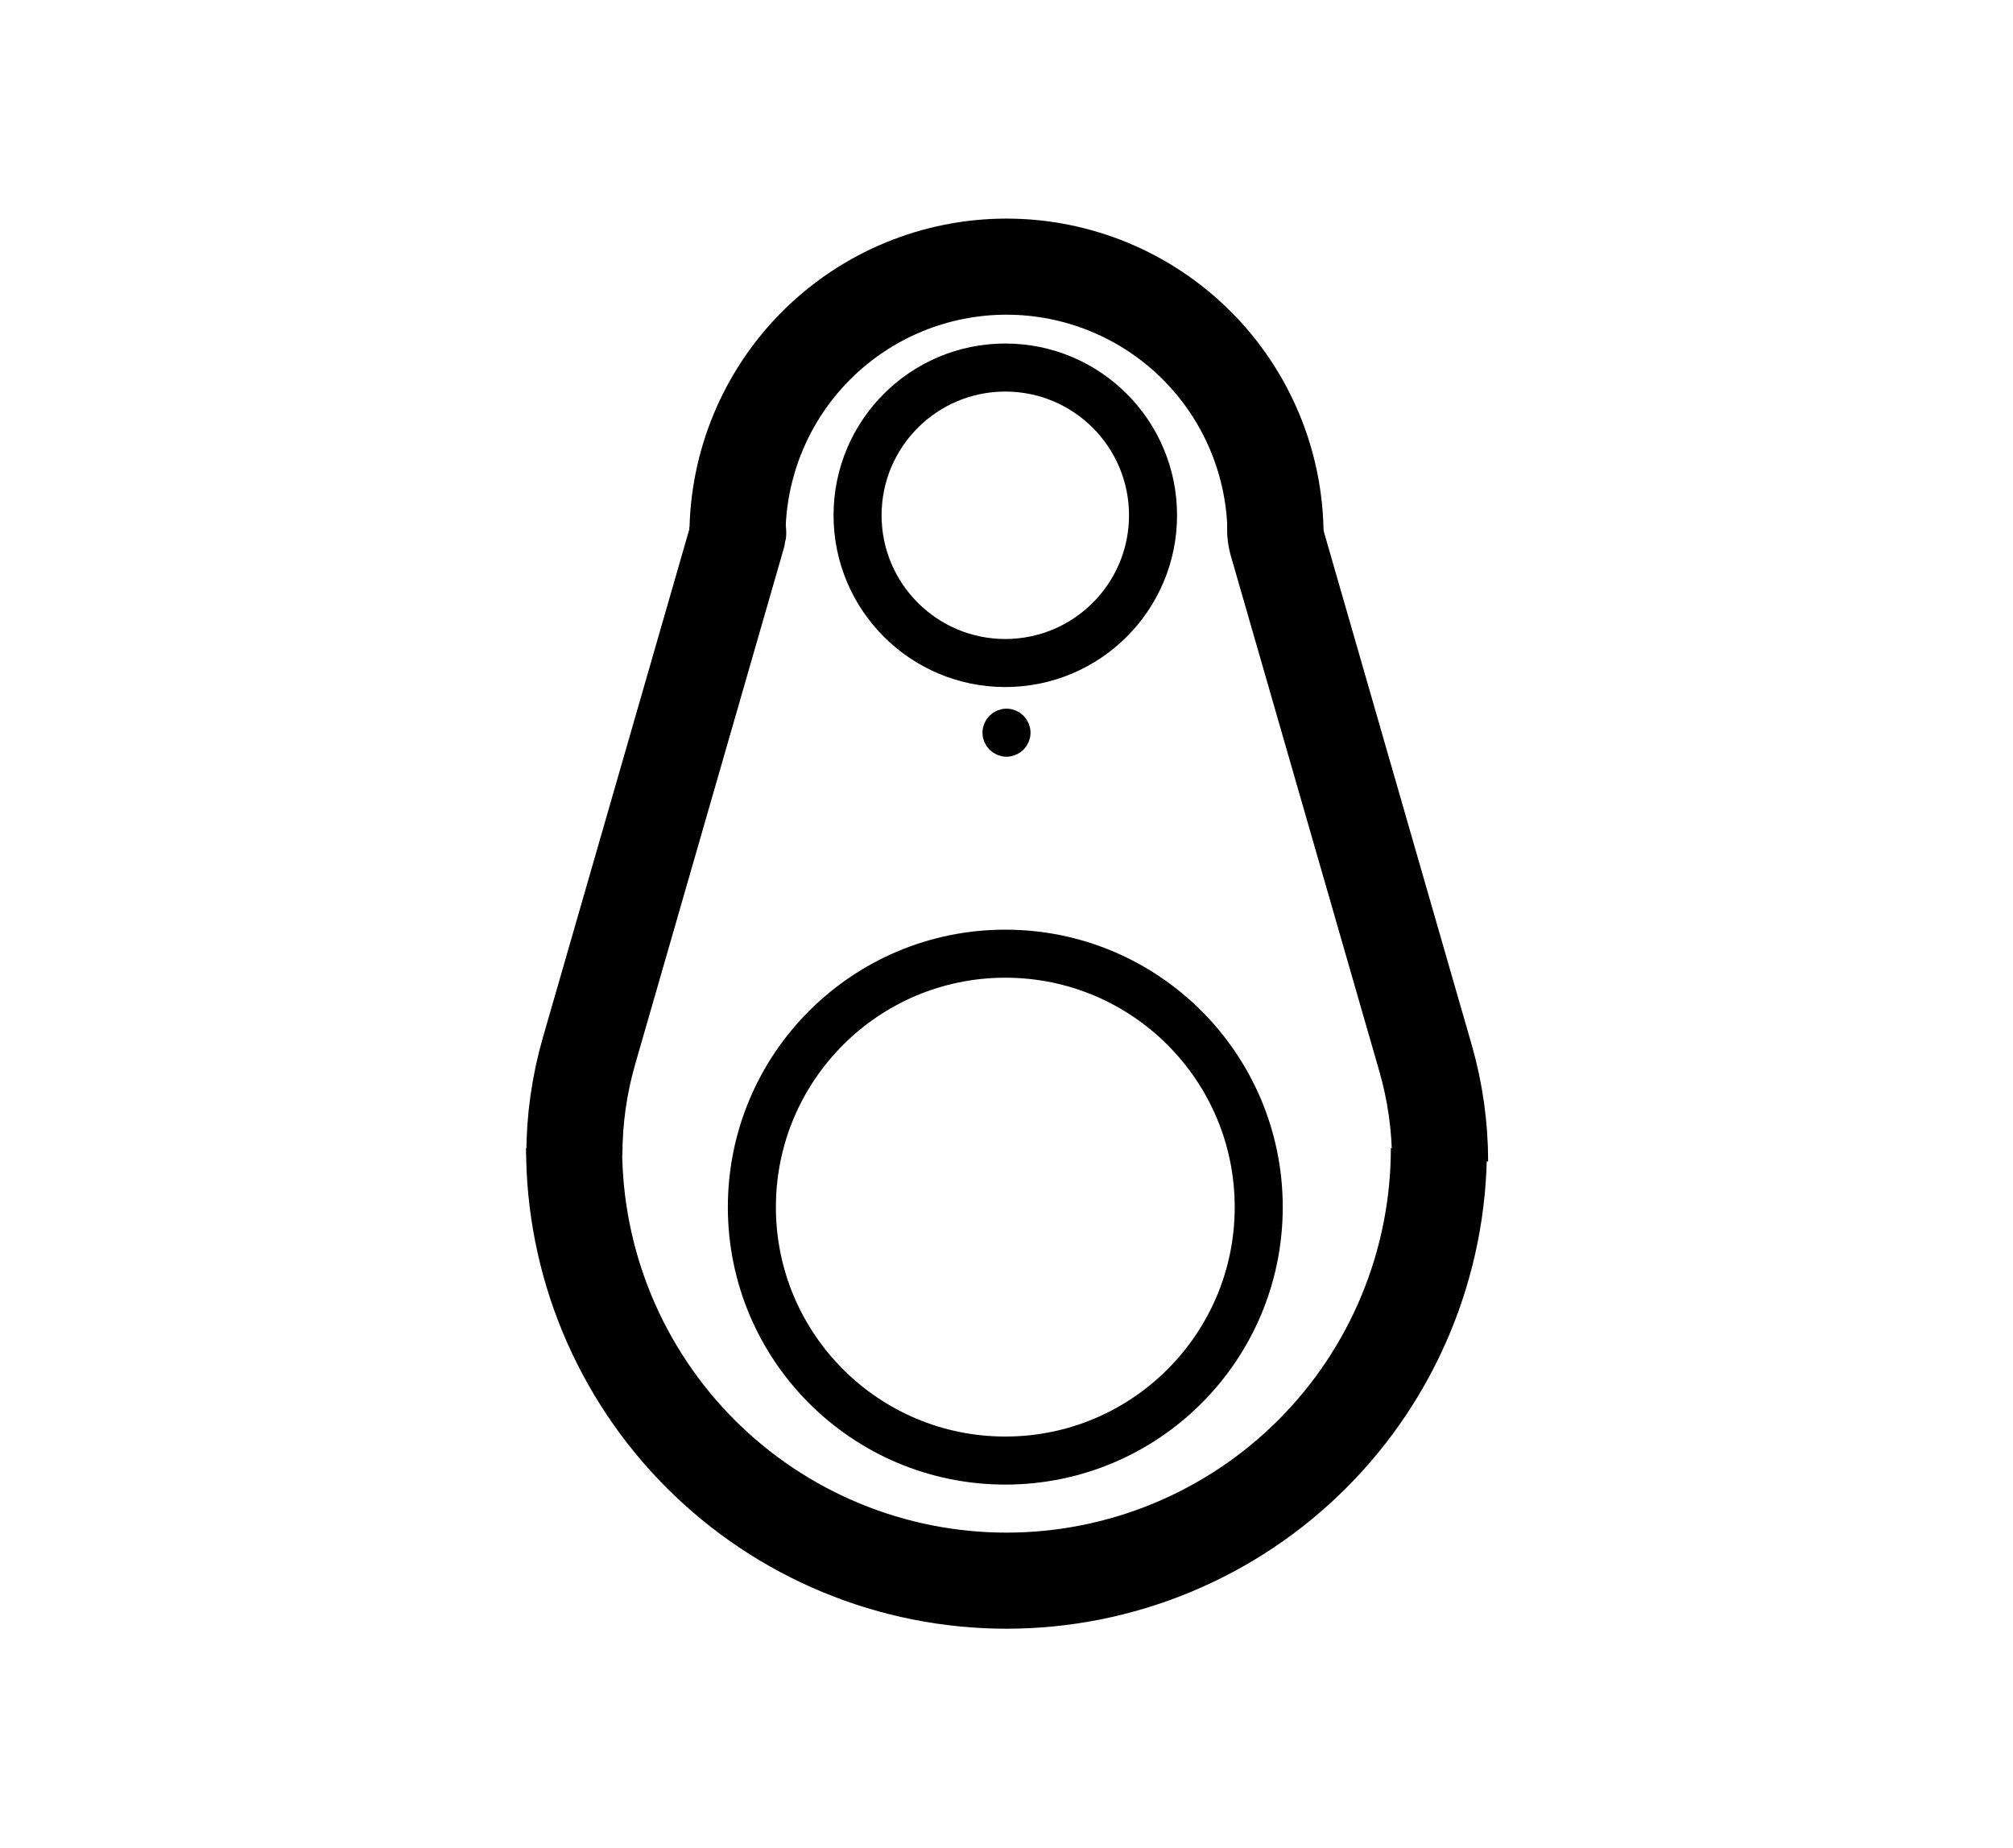
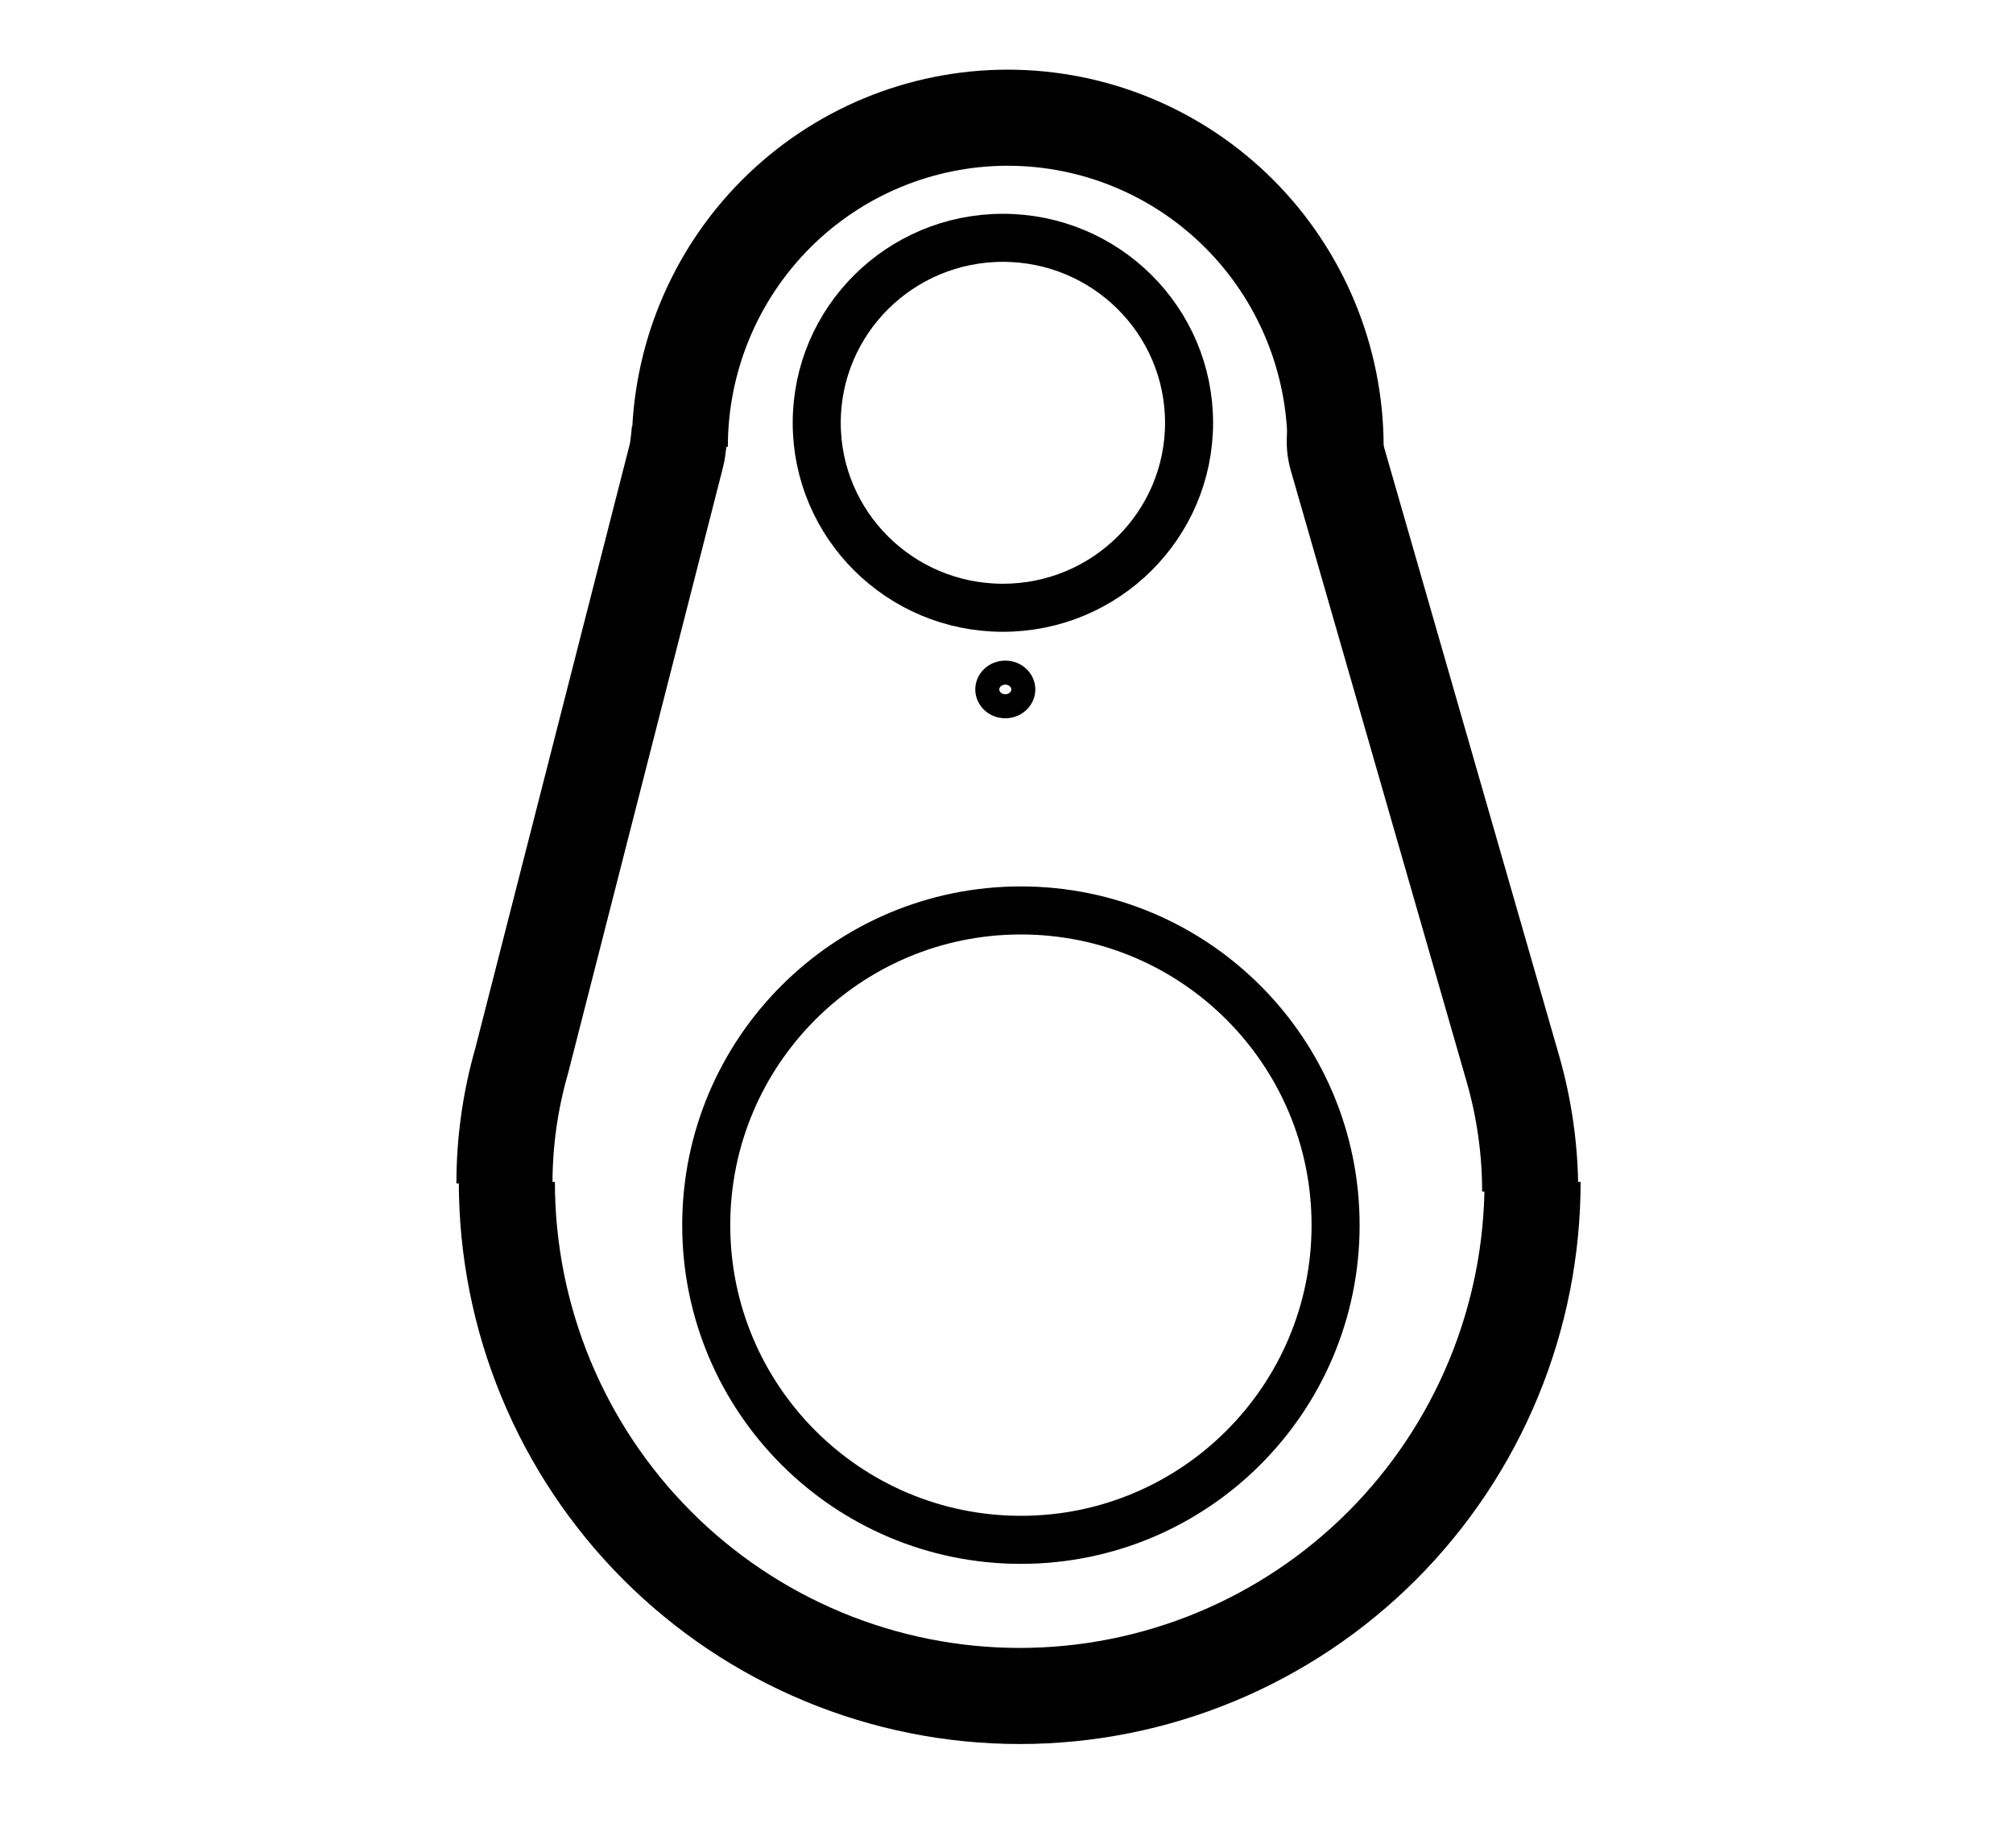
<svg xmlns="http://www.w3.org/2000/svg" width="838" height="769" viewBox="0 0 838 769" fill="none">
-   <path d="M599 478C599 501.638 594.344 525.044 585.298 546.883C576.252 568.722 562.994 588.565 546.279 605.279C529.565 621.994 509.722 635.252 487.883 644.298C466.044 653.344 442.638 658 419 658C395.362 658 371.956 653.344 350.117 644.298C328.278 635.252 308.435 621.994 291.721 605.279C275.006 588.565 261.748 568.722 252.702 546.883C243.656 525.044 239 501.638 239 478" stroke="black" stroke-width="40" />
-   <circle cx="418.5" cy="502.5" r="105.5" stroke="black" stroke-width="20" />
-   <circle cx="418.5" cy="214.5" r="61.5" stroke="black" stroke-width="20" />
-   <path d="M599.5 483.5C599.5 468.906 597.45 454.384 593.41 440.36L531.616 225.873C530.88 223.318 530.67 220.639 531 218M239.107 480.656C239.107 466.062 241.158 451.54 245.198 437.516L307 223C307.735 220.45 307 222.154 307 219.5" stroke="black" stroke-width="40" />
-   <path d="M531 223C531 193.296 519.2 164.808 498.196 143.804C477.192 122.8 448.704 111 419 111C389.296 111 360.808 122.8 339.804 143.804C318.8 164.808 307 193.296 307 223" stroke="black" stroke-width="40" />
-   <circle cx="419" cy="305" r="5" stroke="black" stroke-width="10" />
+   <path d="M638 492C638 520.103 632.478 547.931 621.748 573.894C611.019 599.858 595.293 623.449 575.467 643.321C555.642 663.193 532.106 678.956 506.203 689.71C480.3 700.465 452.537 706 424.5 706C396.463 706 368.7 700.465 342.797 689.71C316.894 678.956 293.358 663.193 273.533 643.321C253.707 623.449 237.981 599.858 227.252 573.894C216.522 547.931 211 520.103 211 492" stroke="black" stroke-width="40" fill="none" />
+   <circle cx="425" cy="510" r="131" stroke="black" stroke-width="20" fill="none" />
+   <path d="M417.5 99C460.356 99 495 133.528 495 176C495 218.472 460.356 253 417.5 253C374.644 253 340 218.472 340 176C340 133.528 374.644 99 417.5 99Z" stroke="black" stroke-width="20" fill="none" />
+   <path d="M637 496C637 478.685 634.571 461.455 629.783 444.815L556.57 190.342C555.697 187.309 555.449 184.131 555.84 181M210 492.627C210 475.311 212.429 458.082 217.216 441.443L281.5 190C282.37 186.975 283 179 283 179" stroke="black" stroke-width="40" fill="none" />
+   <path d="M556 186C556 149.665 541.619 114.819 516.02 89.126C490.421 63.434 455.702 49 419.5 49C383.298 49 348.579 63.434 322.98 89.126C297.381 114.819 283 149.665 283 186" stroke="black" stroke-width="40" fill="none" />
+   <path d="M418.5 280C422.836 280 426 283.324 426 287C426 290.676 422.836 294 418.5 294C414.164 294 411 290.676 411 287C411 283.324 414.164 280 418.5 280Z" stroke="black" stroke-width="10" fill="none" />
</svg>
